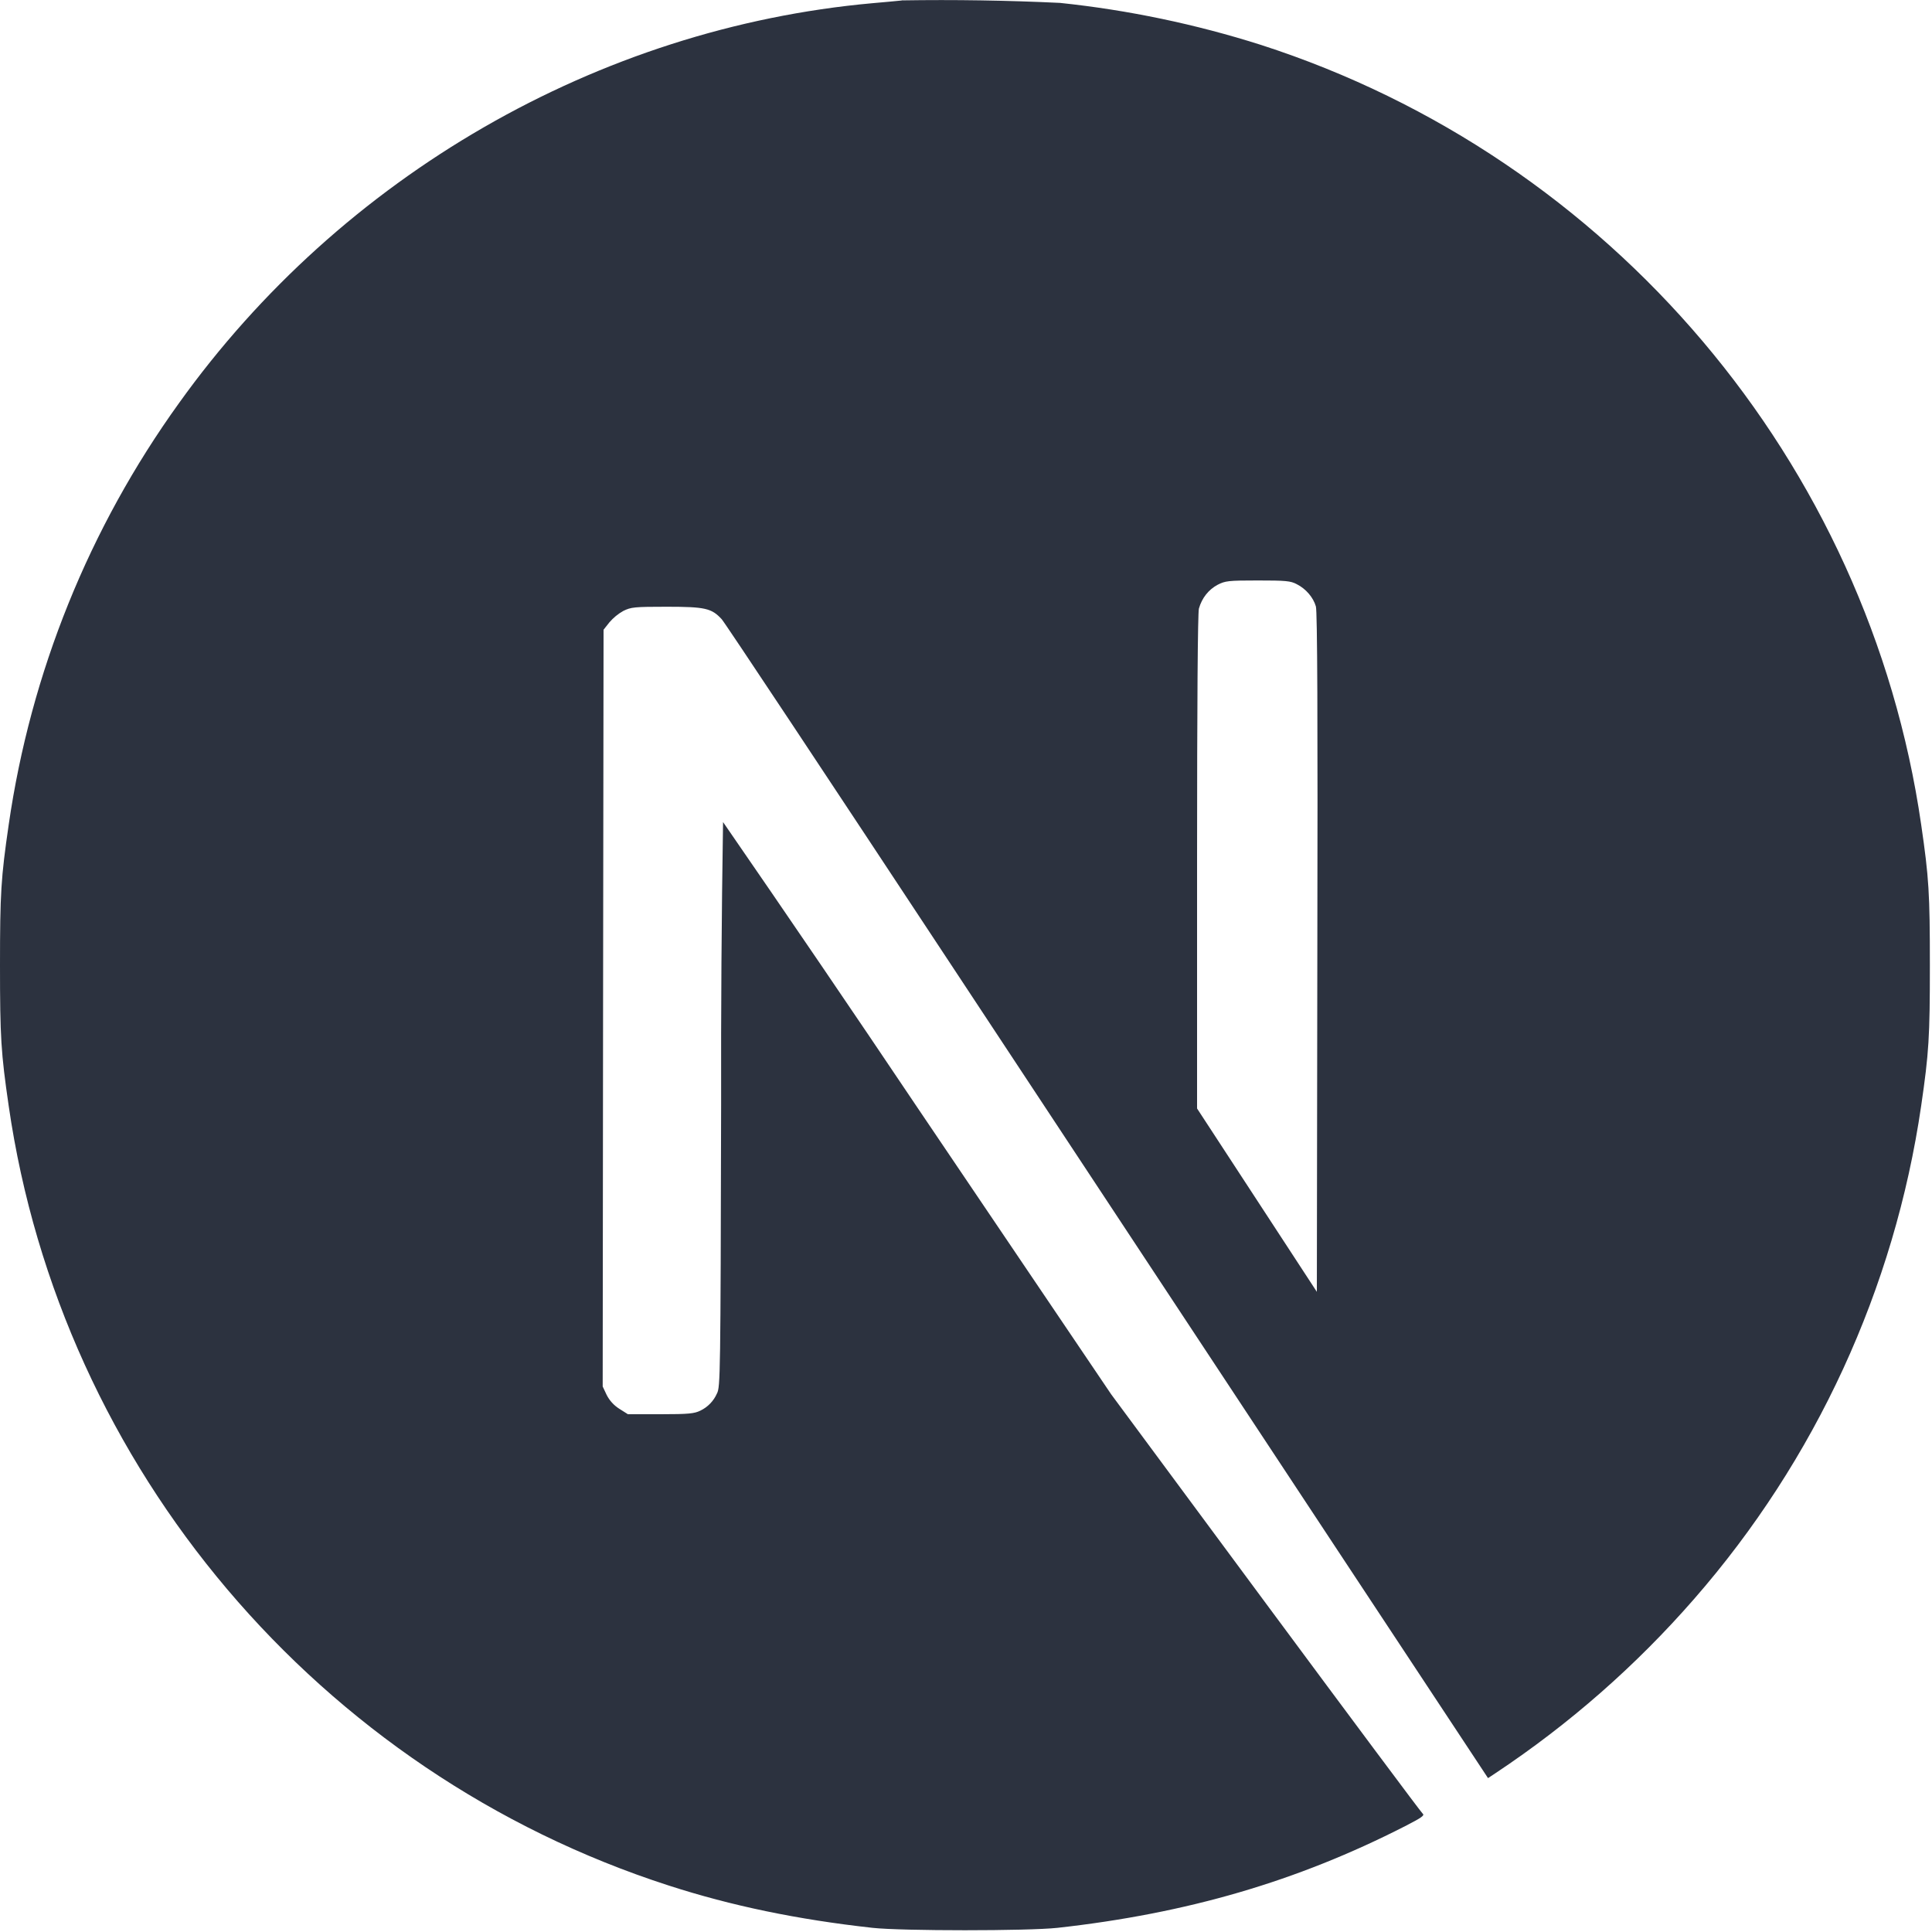
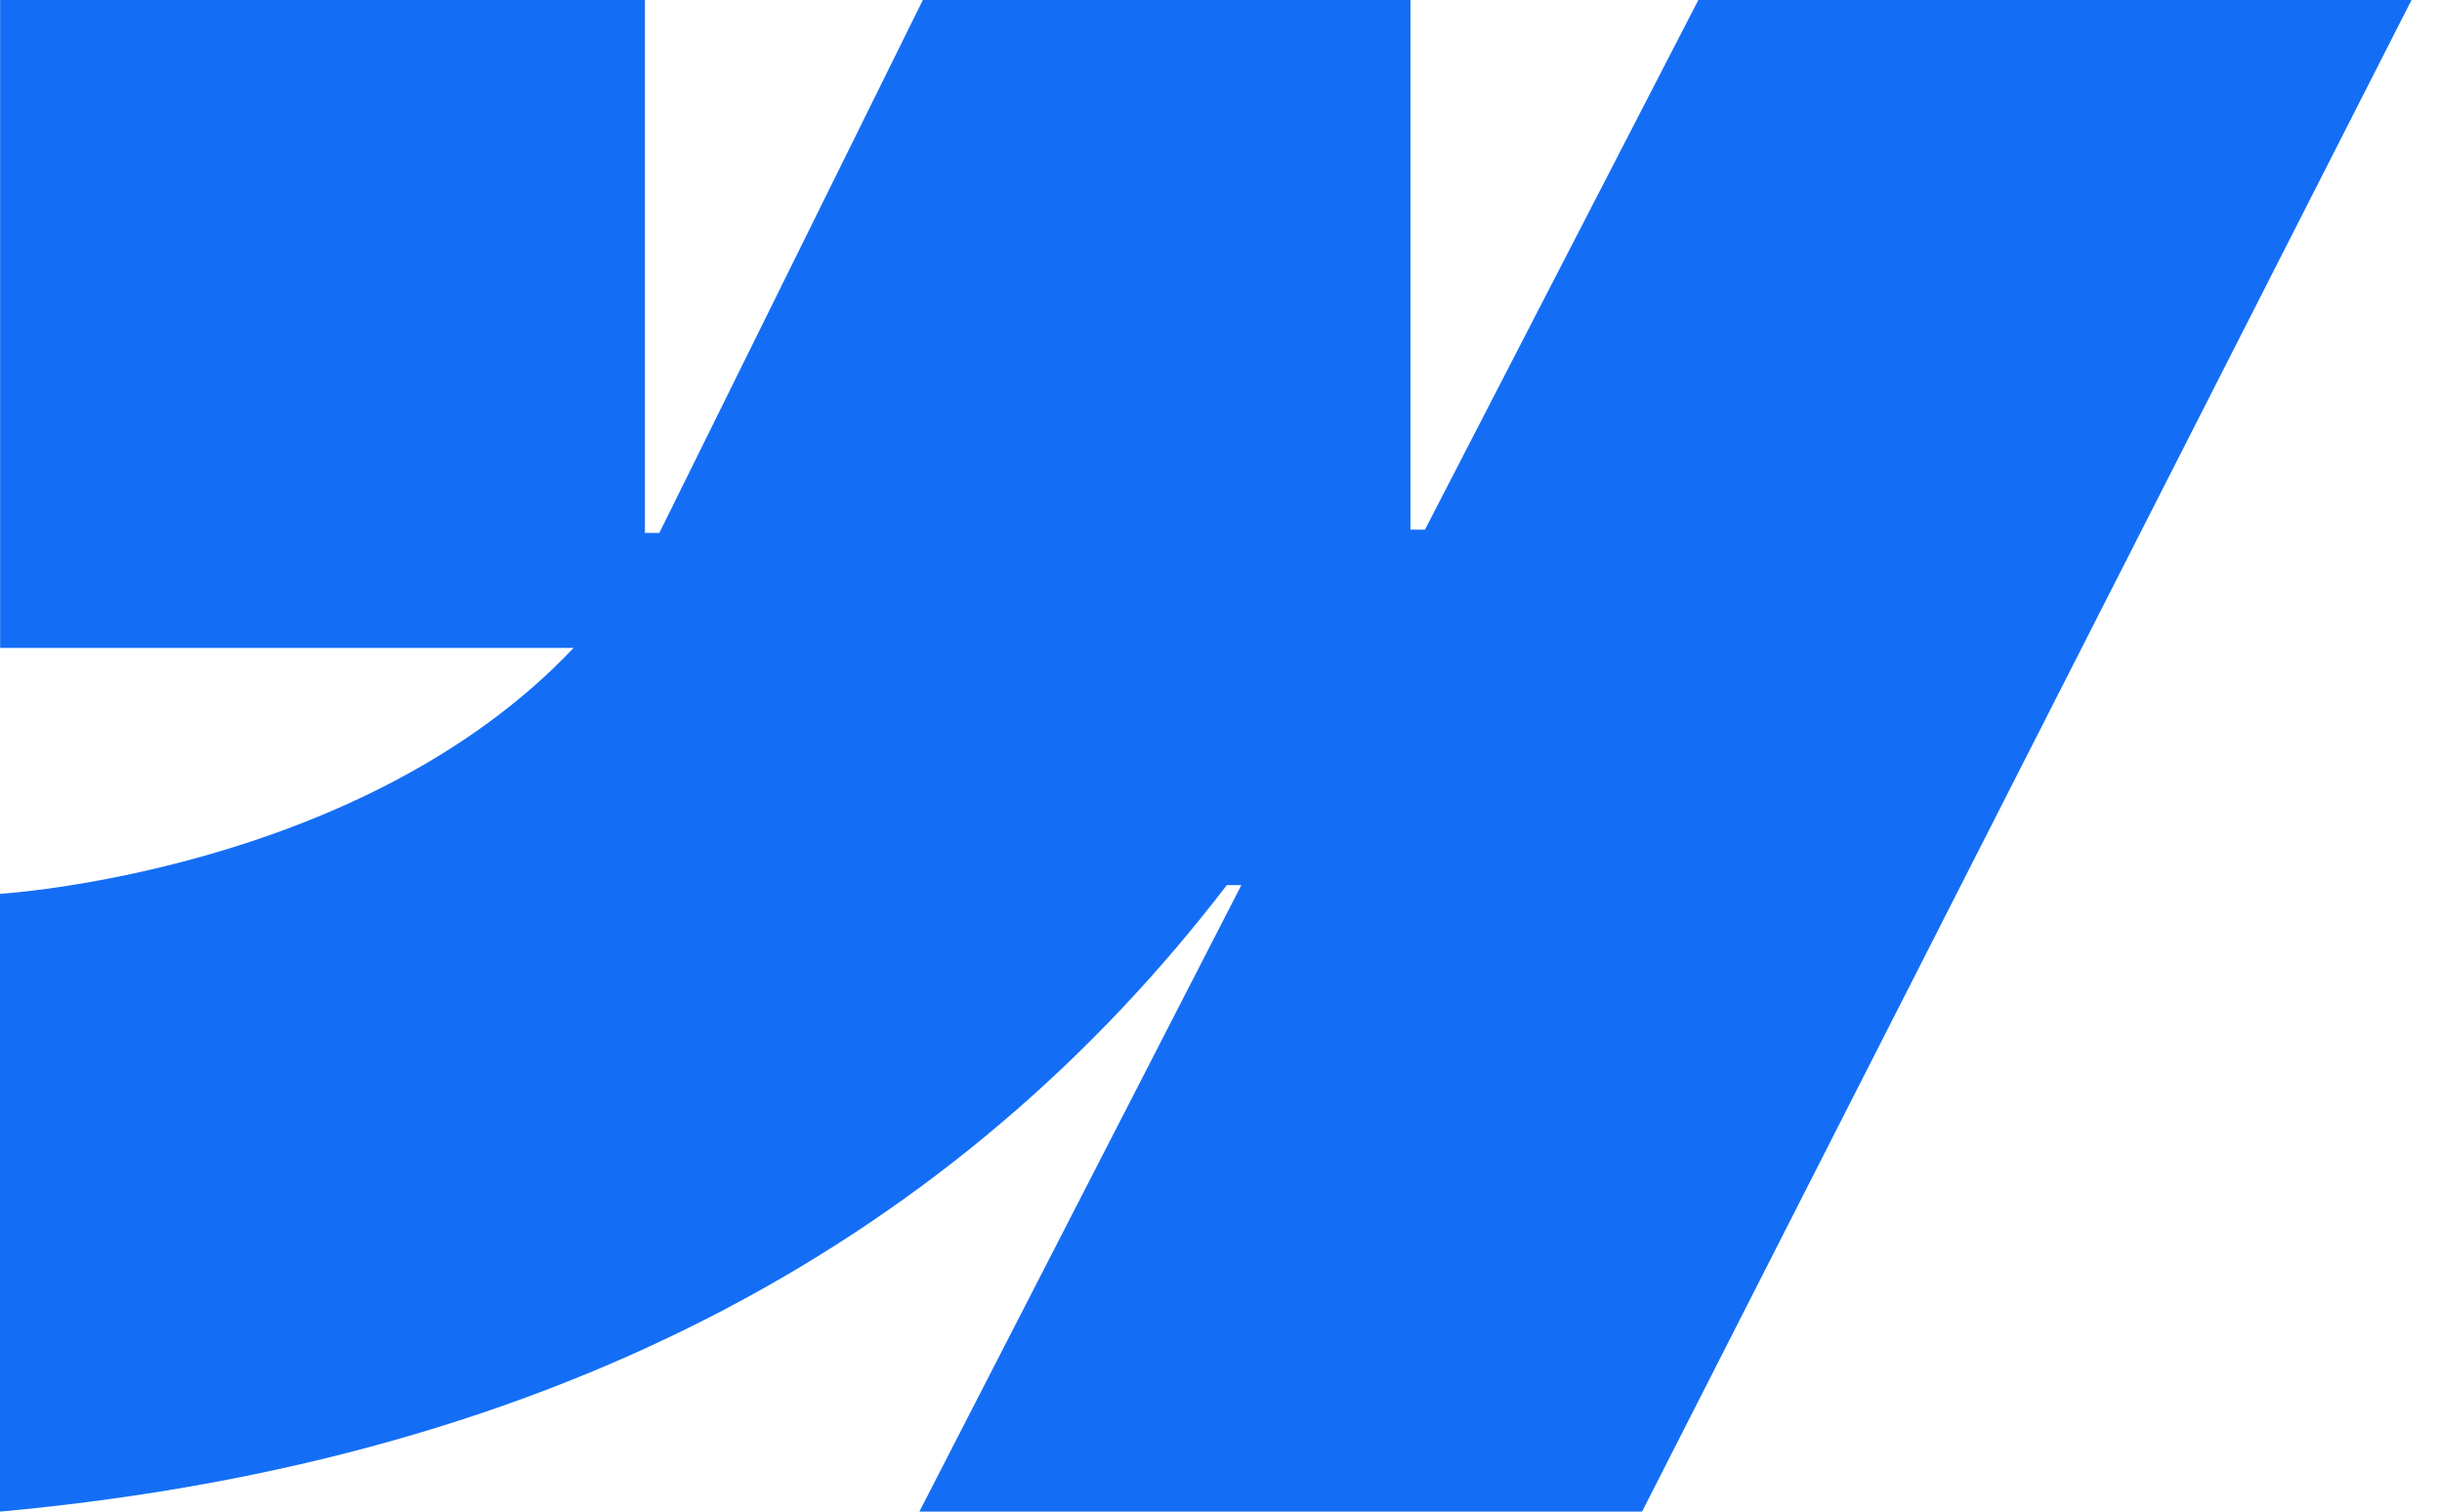
- <svg xmlns="http://www.w3.org/2000/svg" width="20" height="20" fill="none">
-   <path fill="#2C323F" d="M9.335.005c-.043.004-.18.018-.303.028-2.837.256-5.495 1.787-7.179 4.14A9.89 9.89 0 0 0 .09 8.538c-.08.549-.09.71-.09 1.455 0 .744.01.906.09 1.455.543 3.751 3.212 6.903 6.833 8.071.649.21 1.332.352 2.11.438.302.033 1.61.033 1.913 0 1.342-.149 2.479-.48 3.6-1.053.171-.088.205-.111.181-.13-.016-.013-.748-.995-1.627-2.182l-1.597-2.158L9.5 11.47a284.442 284.442 0 0 0-2.015-2.96 160.9 160.9 0 0 0-.02 2.921c-.006 2.814-.008 2.927-.043 2.994a.355.355 0 0 1-.172.178c-.062.03-.117.037-.412.037h-.338l-.09-.057a.365.365 0 0 1-.13-.143l-.041-.087.004-3.916.005-3.918.06-.076a.536.536 0 0 1 .145-.119c.08-.039.112-.043.45-.043.398 0 .464.016.568.129.03.031 1.113 1.664 2.41 3.63l3.94 5.97 1.583 2.397.08-.053a10.247 10.247 0 0 0 2.052-1.8 9.944 9.944 0 0 0 2.352-5.107c.08-.55.09-.711.09-1.455 0-.744-.01-.906-.09-1.455-.543-3.752-3.213-6.904-6.834-8.072a10.488 10.488 0 0 0-2.08-.435 25.82 25.82 0 0 0-1.64-.026Zm4.09 6.043c.093.047.17.136.197.23.015.051.02 1.137.015 3.584l-.005 3.511-.62-.949-.62-.949V8.922c0-1.65.007-2.577.019-2.622.031-.11.1-.196.193-.246.08-.041.11-.045.416-.045.29 0 .34.004.405.039Z" />
+ <svg xmlns="http://www.w3.org/2000/svg" width="21" height="13" fill="none">
+   <path fill="#146EF5" fill-rule="evenodd" d="m20.738 0-6.617 13H7.906l2.769-5.388h-.125C8.265 10.593 4.857 12.555 0 13V7.687s3.107-.185 4.933-2.115H.001V0h5.545v4.583h.124L7.936 0h4.193v4.555h.125L14.605 0h6.133Z" clip-rule="evenodd" />
</svg>
